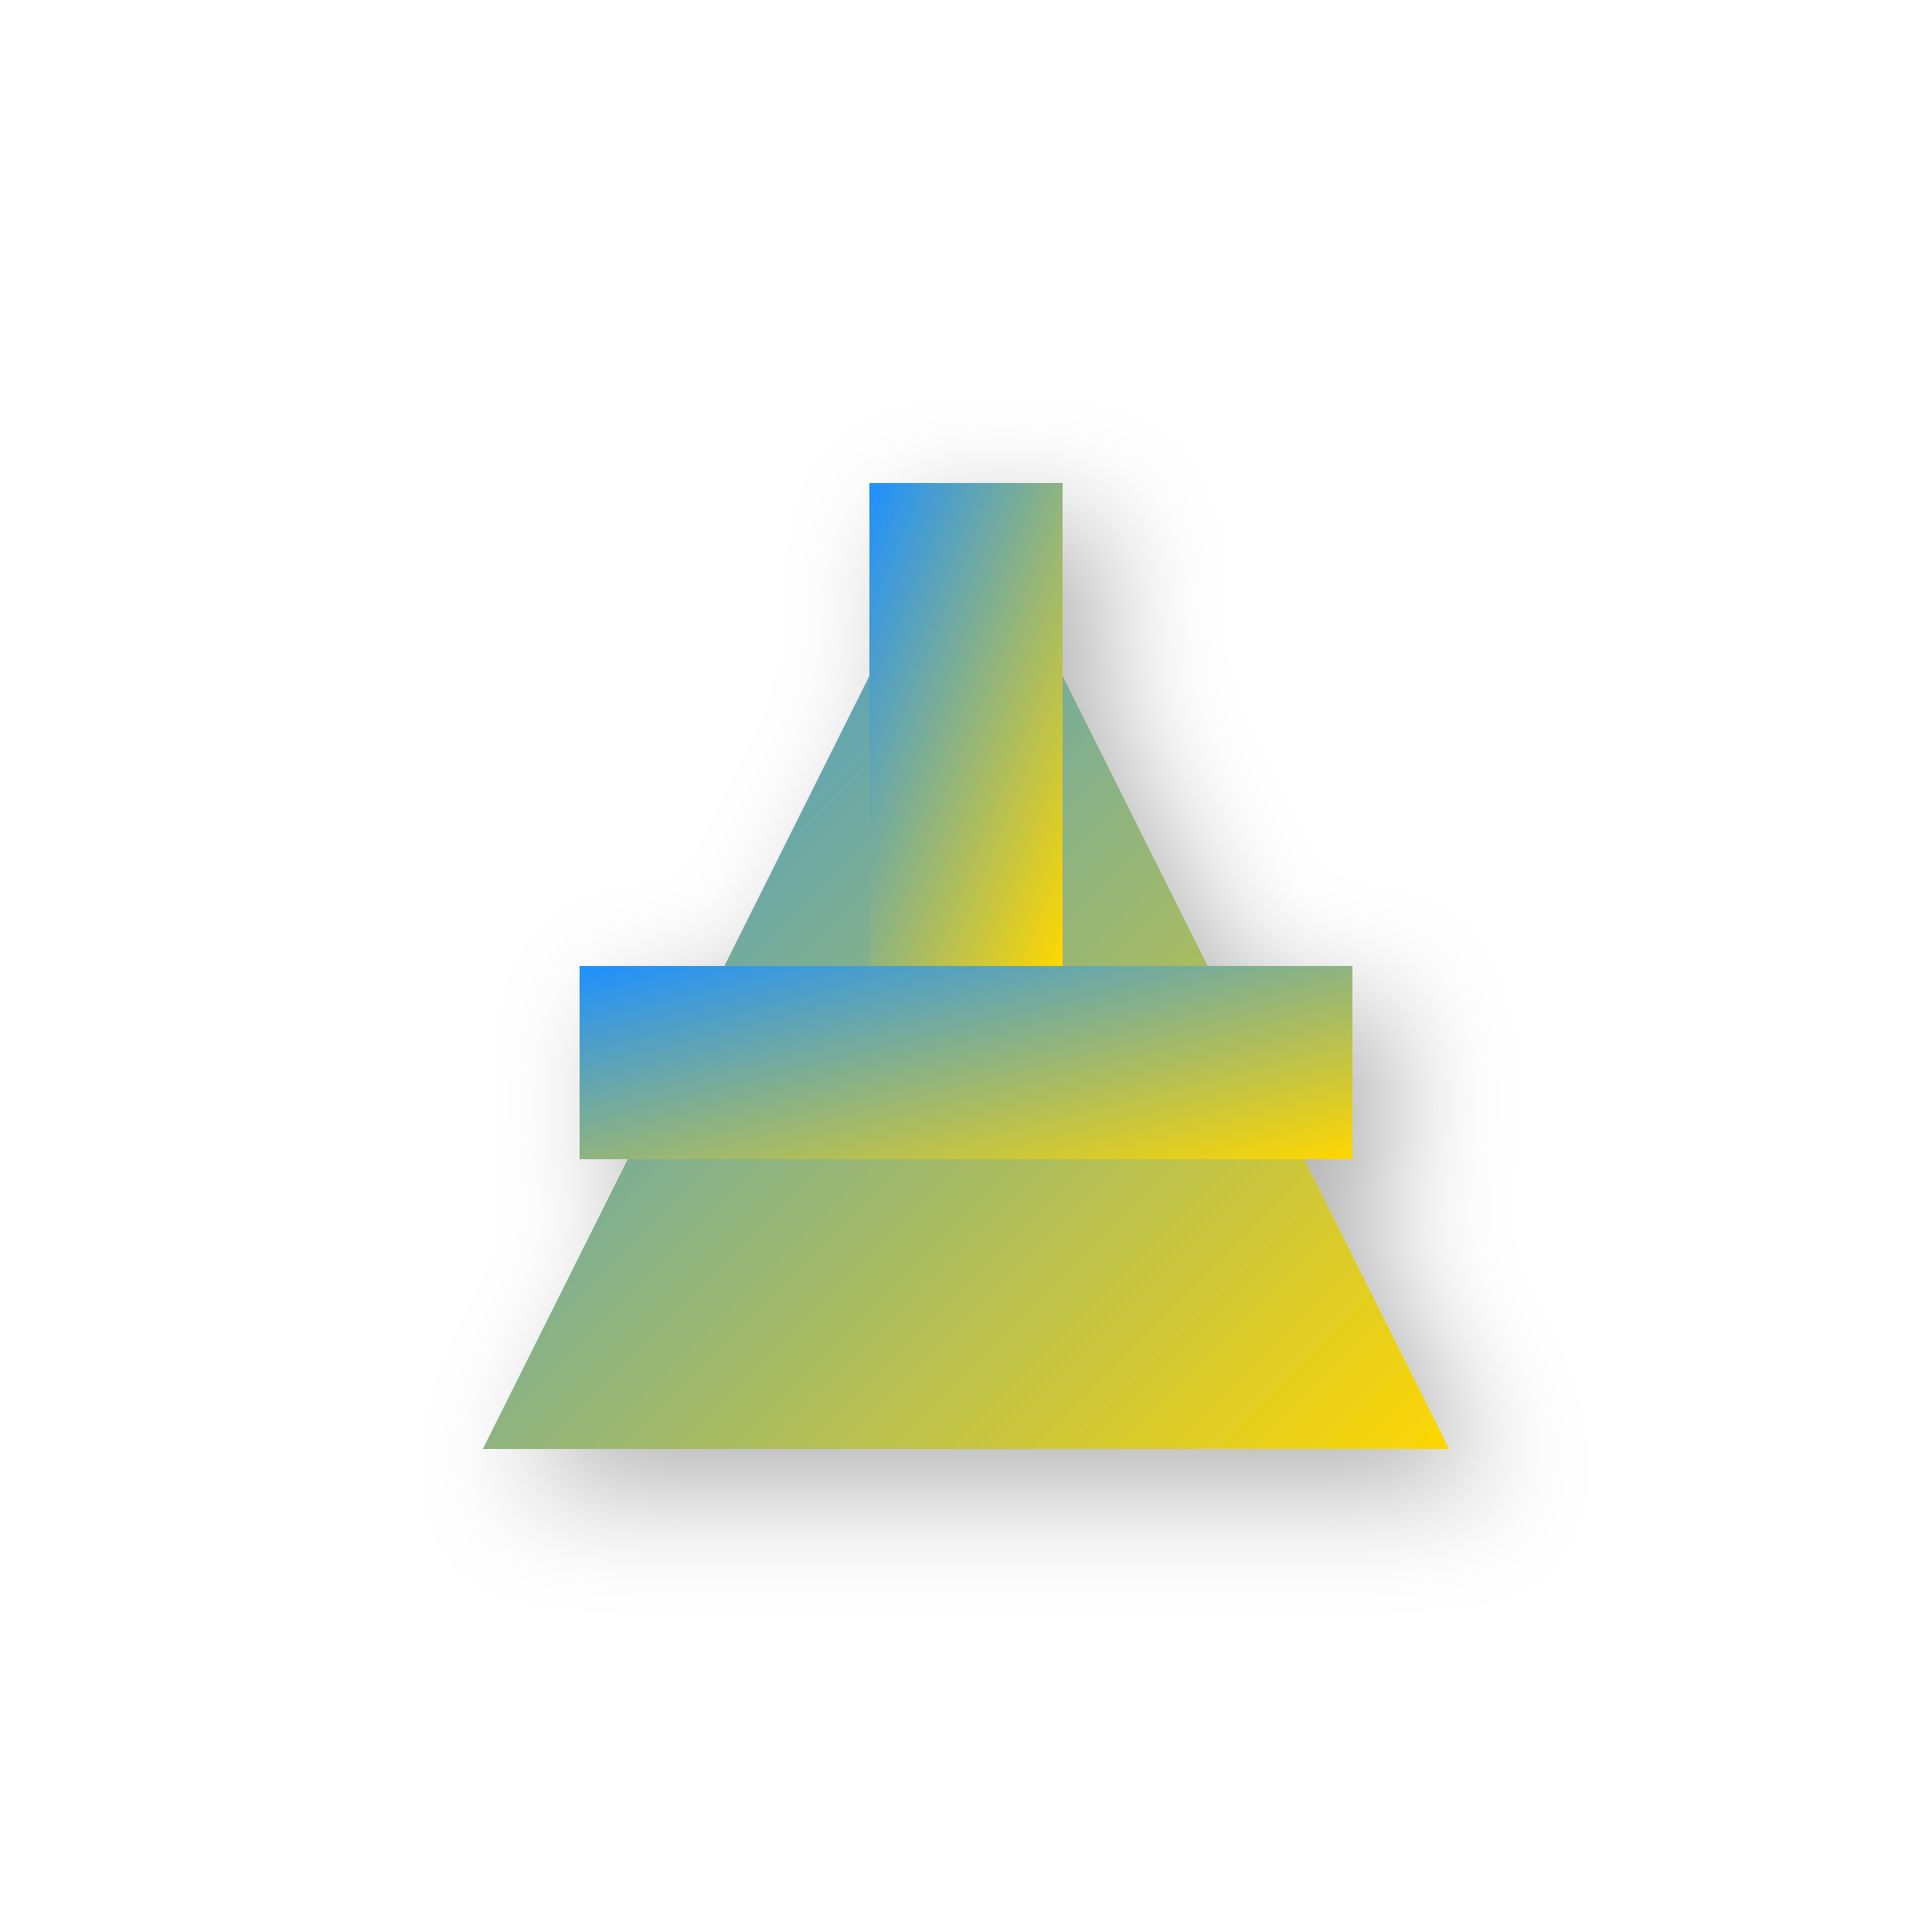
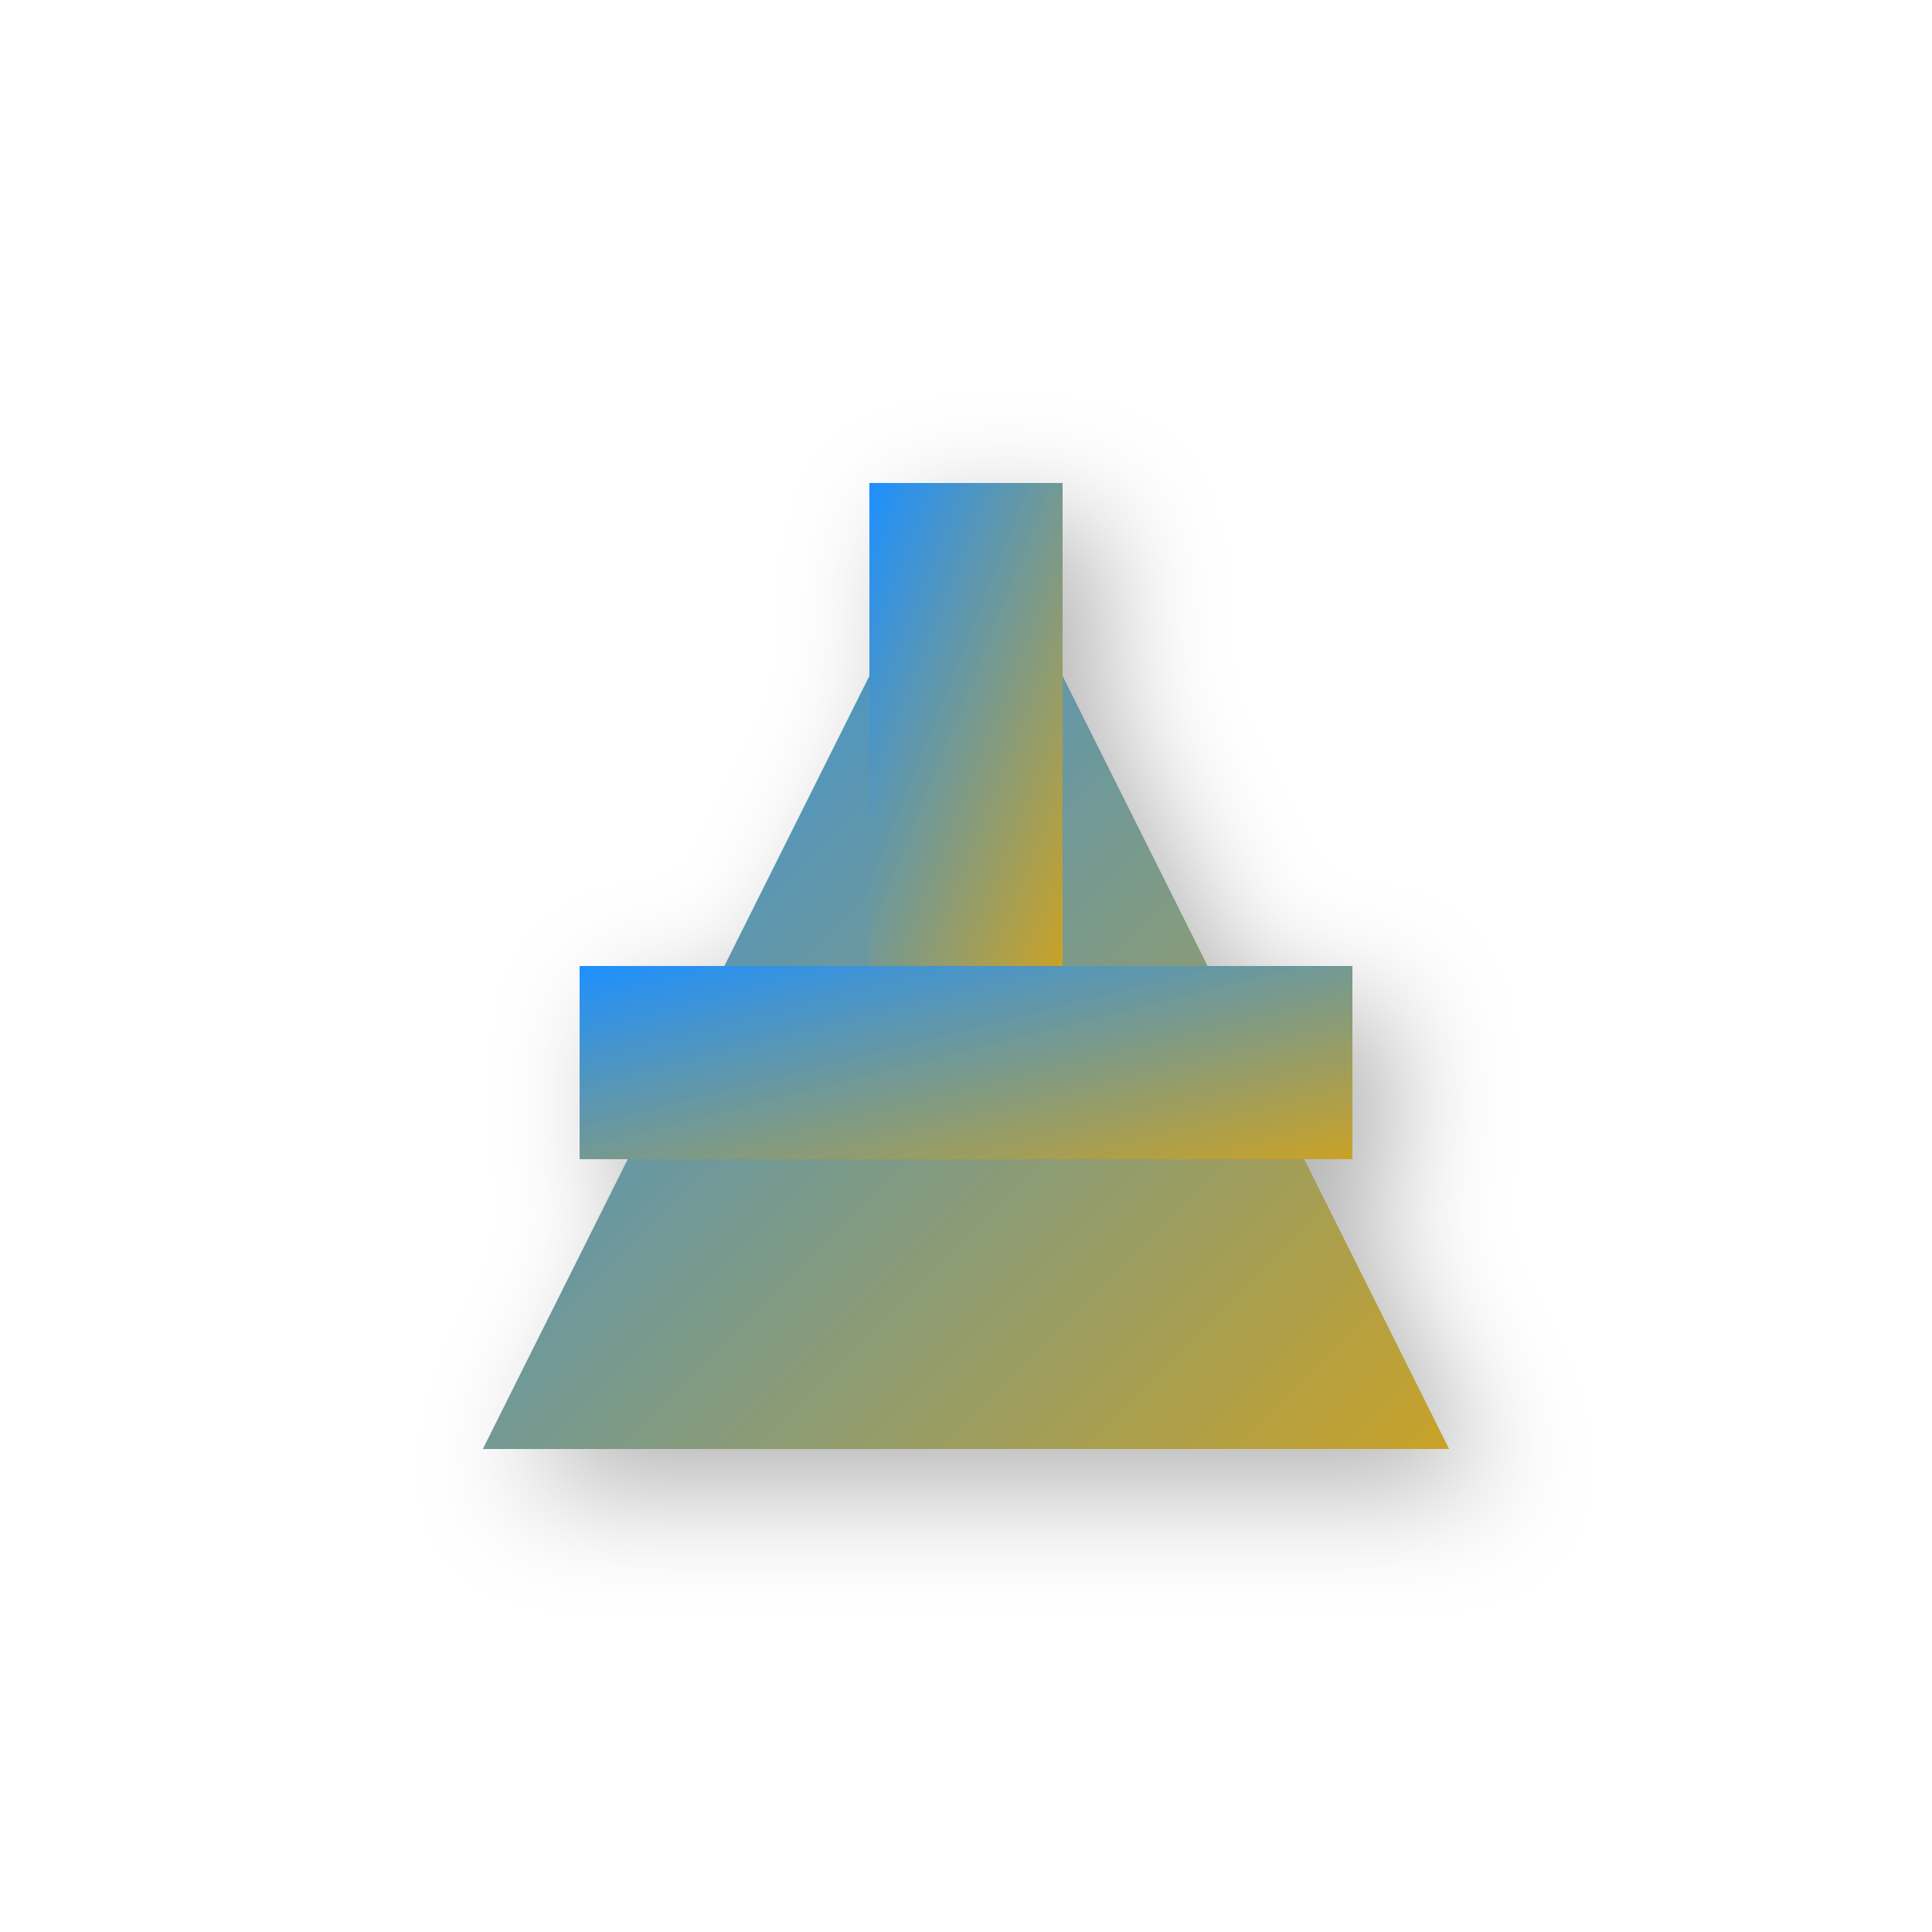
<svg xmlns="http://www.w3.org/2000/svg" viewBox="0 0 200 200" width="200" height="200">
  <defs>
    <linearGradient id="grad" x1="0%" y1="0%" x2="100%" y2="100%">
      <stop offset="0%" style="stop-color:#1E90FF; stop-opacity: 1" />
-       <stop offset="100%" style="stop-color:#FFD700; stop-opacity: 1" />
+       <stop offset="100%" style="stop-color:#C9A227; stop-opacity: 1" />
    </linearGradient>
  </defs>
  <path d="M50,150 L100,50 L150,150 Z" fill="url(#grad)" stroke="none" />
  <rect x="60" y="100" width="80" height="20" fill="url(#grad)" stroke="none" />
  <rect x="90" y="50" width="20" height="50" fill="url(#grad)" stroke="none" />
  <filter id="shadow" x="-50%" y="-50%" width="200%" height="200%">
    <feDropShadow dx="4" dy="4" stdDeviation="6" flood-color="rgba(0, 0, 0, 0.3)" />
  </filter>
  <g filter="url(#shadow)">
    <path d="M50,150 L100,50 L150,150 Z" fill="url(#grad)" stroke="none" />
    <rect x="60" y="100" width="80" height="20" fill="url(#grad)" stroke="none" />
    <rect x="90" y="50" width="20" height="50" fill="url(#grad)" stroke="none" />
  </g>
</svg>
